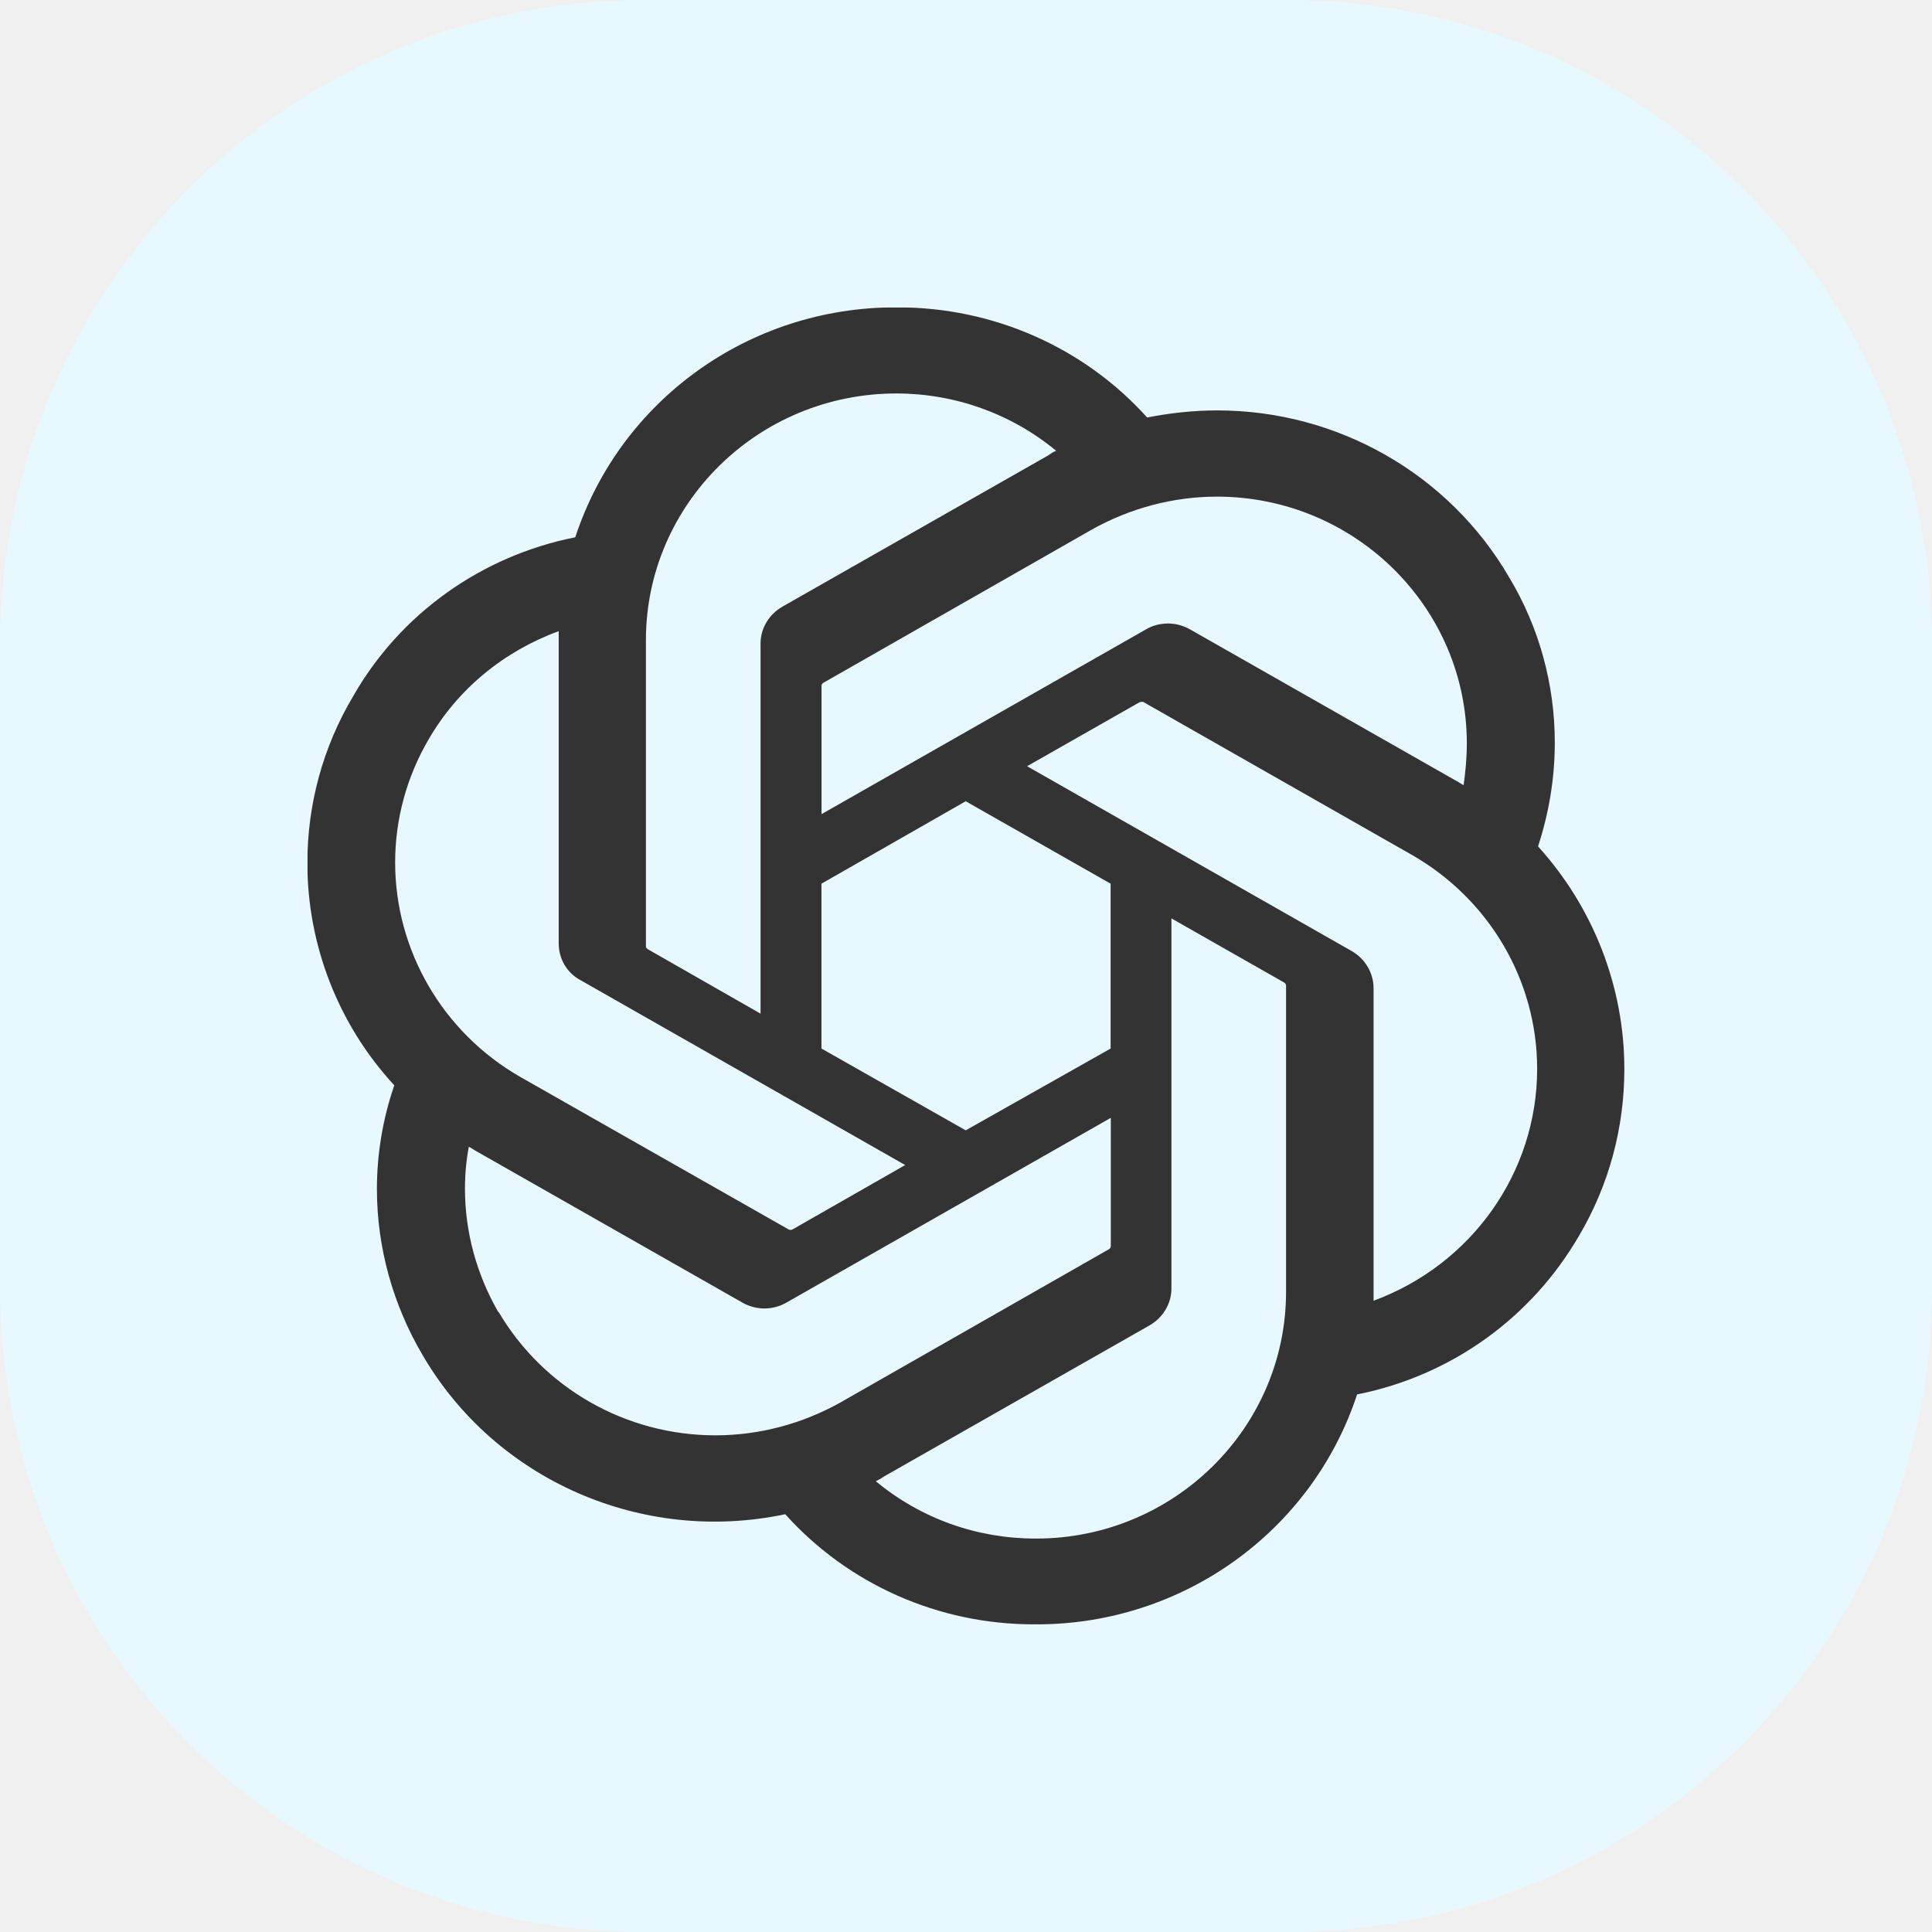
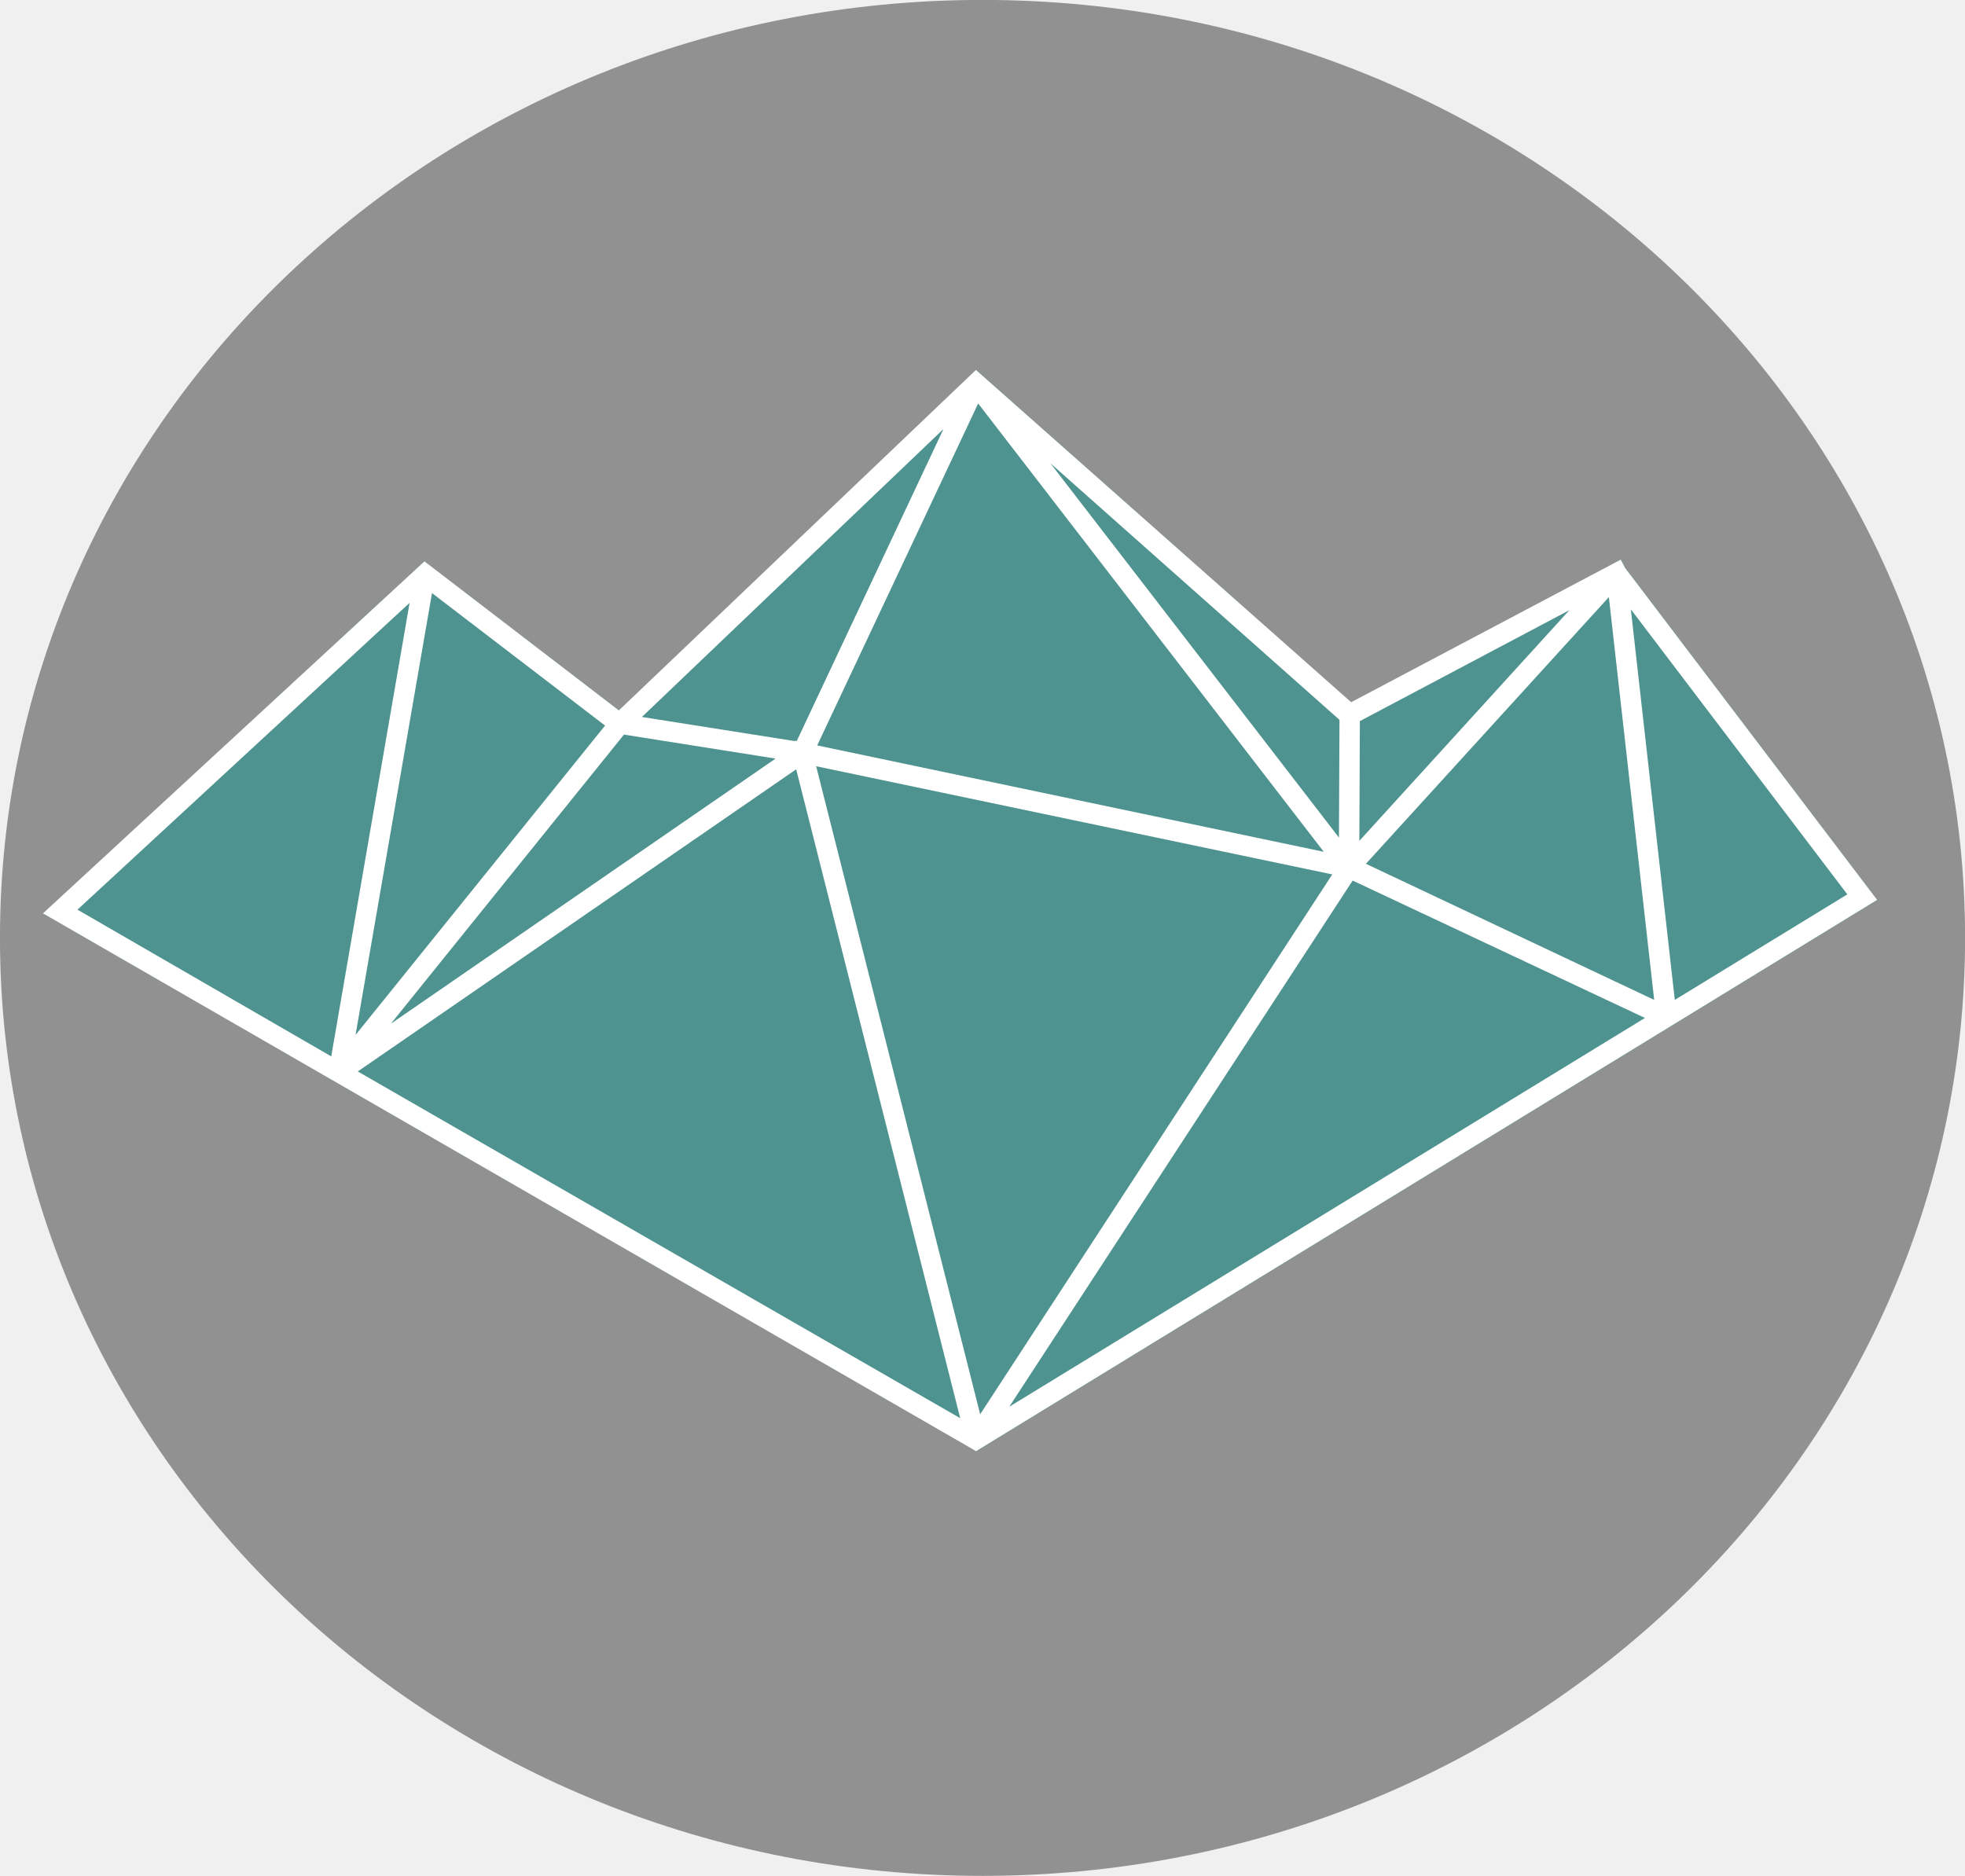
- <svg xmlns="http://www.w3.org/2000/svg" xmlns:xlink="http://www.w3.org/1999/xlink" width="30" height="30" fill="none" viewBox="0 0 30 30">
-   <defs>
-     <rect id="path_0" width="30" height="30" x="0" y="0" />
-     <rect id="path_1" width="20.455" height="20.455" x="0" y="0" />
-   </defs>
-   <g opacity="1" transform="translate(0 0) rotate(0 15 15)">
-     <rect width="30" height="30" x="0" y="0" fill="#E7F8FF" opacity="1" rx="10" transform="translate(0 0) rotate(0 15 15)" />
-     <mask id="bg-mask-0" fill="#fff">
-       <use xlink:href="#path_0" />
-     </mask>
-     <g mask="url(#bg-mask-0)">
-       <g opacity="1" transform="translate(4.772727 4.772727) rotate(0 10.22727 10.22727)">
-         <mask id="bg-mask-1" fill="#fff">
-           <use xlink:href="#path_1" />
-         </mask>
-         <g mask="url(#bg-mask-1)">
-           <path id="分组 1" fill-rule="evenodd" style="fill:#333" d="M19.11 8.37L19.11 8.37C19.28 7.85 19.37 7.31 19.37 6.76C19.37 5.86 19.13 4.97 18.66 4.19C17.73 2.59 16 1.6 14.13 1.6C13.76 1.6 13.4 1.64 13.04 1.71C12.06 0.62 10.65 0 9.17 0L9.14 0L9.13 0C6.86 0 4.86 1.44 4.16 3.57C2.7 3.86 1.44 4.76 0.71 6.04C0.24 6.83 0 7.72 0 8.63C0 9.9 0.48 11.14 1.35 12.08C1.17 12.6 1.08 13.15 1.08 13.69C1.08 14.6 1.33 15.49 1.79 16.27C2.92 18.21 5.2 19.21 7.42 18.74C8.4 19.83 9.8 20.45 11.28 20.45L11.31 20.45L11.33 20.45C13.59 20.45 15.6 19.01 16.3 16.88C17.76 16.59 19.01 15.69 19.75 14.41C20.21 13.63 20.45 12.74 20.45 11.83C20.45 10.55 19.97 9.32 19.11 8.37Z M8.947 18.158C8.907 18.188 8.867 18.208 8.827 18.228C9.527 18.808 10.397 19.118 11.307 19.118L11.317 19.118C13.457 19.118 15.197 17.398 15.197 15.288L15.197 10.528C15.197 10.508 15.177 10.488 15.157 10.478L13.417 9.488L13.417 15.238C13.417 15.468 13.287 15.688 13.077 15.808L8.947 18.158Z M8.277 17.005L12.447 14.625C12.466 14.615 12.476 14.595 12.476 14.575L12.476 14.575L12.476 12.585L7.437 15.455C7.227 15.575 6.967 15.575 6.757 15.455L2.627 13.105C2.587 13.085 2.537 13.045 2.507 13.035C2.467 13.245 2.447 13.465 2.447 13.685C2.447 14.355 2.627 15.015 2.967 15.605L2.967 15.595C3.667 16.785 4.947 17.515 6.337 17.515C7.017 17.515 7.687 17.335 8.277 17.005Z M3.903 5.168C3.903 5.128 3.903 5.068 3.903 5.028C3.053 5.338 2.333 5.928 1.883 6.708L1.883 6.708C1.543 7.288 1.363 7.948 1.363 8.618C1.363 9.988 2.103 11.258 3.303 11.948L7.473 14.318C7.493 14.328 7.513 14.328 7.533 14.318L9.283 13.318L4.243 10.448C4.033 10.338 3.903 10.118 3.903 9.878L3.903 9.878L3.903 5.168Z M17.156 8.505L12.976 6.125C12.956 6.125 12.936 6.125 12.916 6.135L11.176 7.125L16.216 9.995C16.426 10.115 16.556 10.335 16.556 10.575C16.556 10.575 16.556 10.575 16.556 10.575L16.556 15.425C18.076 14.865 19.096 13.435 19.096 11.825C19.096 10.455 18.356 9.195 17.156 8.505Z M8.014 5.829C7.994 5.839 7.984 5.859 7.984 5.879L7.984 5.879L7.984 7.869L13.024 4.999C13.124 4.939 13.244 4.909 13.364 4.909C13.484 4.909 13.594 4.939 13.704 4.999L17.834 7.349C17.874 7.369 17.914 7.399 17.954 7.419L17.954 7.419C17.984 7.209 18.004 6.989 18.004 6.769C18.004 4.659 16.264 2.939 14.124 2.939C13.444 2.939 12.774 3.119 12.184 3.449L8.014 5.829Z M9.147 1.337C6.997 1.337 5.257 3.057 5.257 5.167L5.257 9.927C5.257 9.947 5.277 9.957 5.287 9.967L7.037 10.967L7.037 5.227L7.037 5.217C7.037 4.987 7.167 4.767 7.377 4.647L11.507 2.297C11.547 2.267 11.597 2.237 11.627 2.227C10.927 1.647 10.047 1.337 9.147 1.337Z M7.983 11.509L10.223 12.779L12.473 11.509L12.473 8.949L10.223 7.669L7.983 8.949L7.983 11.509Z" opacity="1" transform="translate(0 0) rotate(0 10.22727 10.22727)" />
-         </g>
-       </g>
-     </g>
+ <svg xmlns="http://www.w3.org/2000/svg" width="18.507mm" height="17.669mm" viewBox="0 0 18.507 17.669" version="1.1" id="svg1">
+   <defs id="defs1" />
+   <g id="layer1" transform="translate(-80.02828,288.9703)">
+     <ellipse style="fill:#666666;fill-opacity:0.684;stroke-width:0.265" id="path3" cx="89.282" cy="-280.136" rx="9.254" ry="8.835" />
+     <path d="m 97.71,-280.493 -8.487,5.193 -0.049,-0.029 -8.739,-5.037 3.59,-3.317 1.834,1.404 3.363,-3.207 3.534,3.133 2.539,-1.346 0.042,0.079 z" fill="#1e968f" p-id="1432" id="path8" style="fill:#1e968f;fill-opacity:0.577;stroke-width:0.018" />
+     <path d="m 95.335,-283.62 -0.042,-0.079 -2.539,1.343 -3.534,-3.13 -3.363,3.207 -1.831,-1.404 -3.593,3.316 8.739,5.037 0.049,0.029 8.487,-5.193 z m -11.238,0.236 1.63,1.248 -2.35,2.914 z m 8.734,2.334 0.005,-1.128 1.973,-1.045 z m 2.35,-2.296 0.427,3.794 -2.715,-1.282 z m -2.605,2.612 -3.316,5.085 -1.545,-6.104 z m -4.851,-1.215 1.516,-3.221 3.255,4.223 z m 4.914,0.868 -2.718,-3.526 2.723,2.417 z m -5.107,-0.909 -0.02,-0.004 v 0.004 l -1.438,-0.227 2.84,-2.712 z m -1.627,-0.061 1.428,0.226 -3.623,2.497 z m 1.622,0.327 1.545,6.112 -5.674,-3.266 z m 5.241,1.048 2.753,1.294 -5.987,3.662 z m 2.62,-2.555 2.039,2.685 -1.625,0.994 z m -11.502,-0.061 -0.738,4.272 -2.39,-1.382 z" fill="#ffffff" p-id="1433" id="path9" style="stroke-width:0.018" />
  </g>
</svg>
